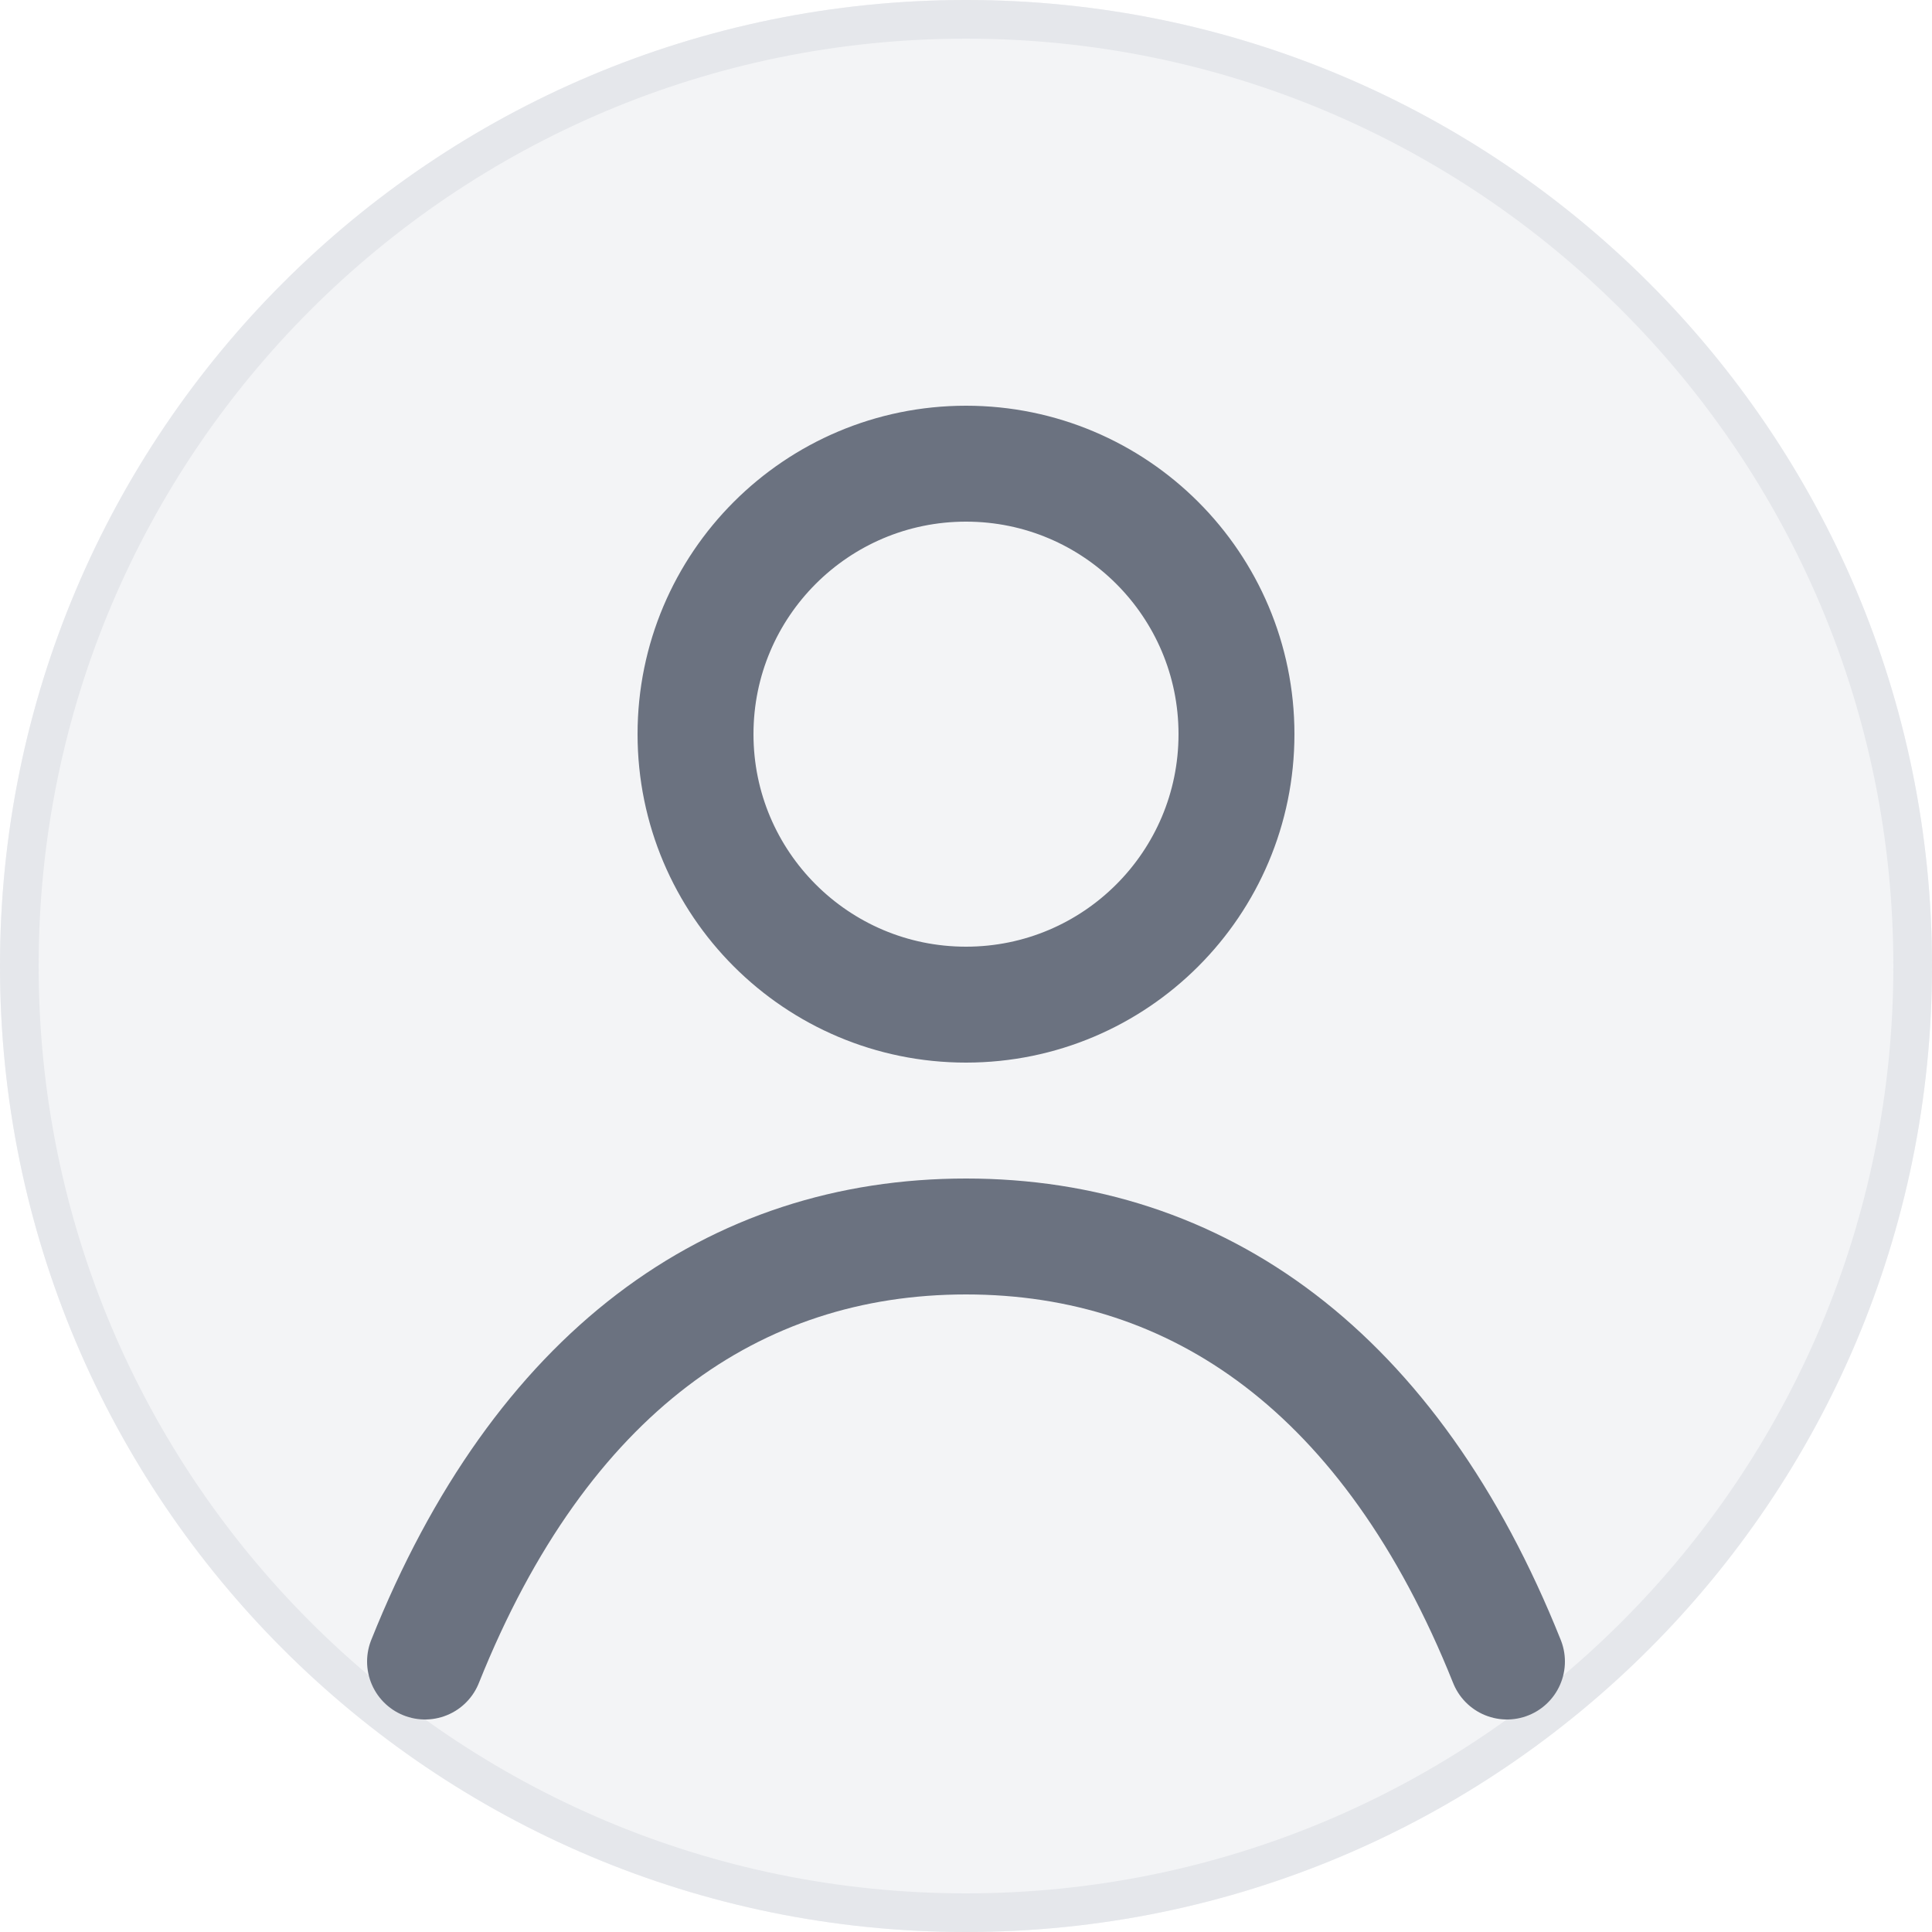
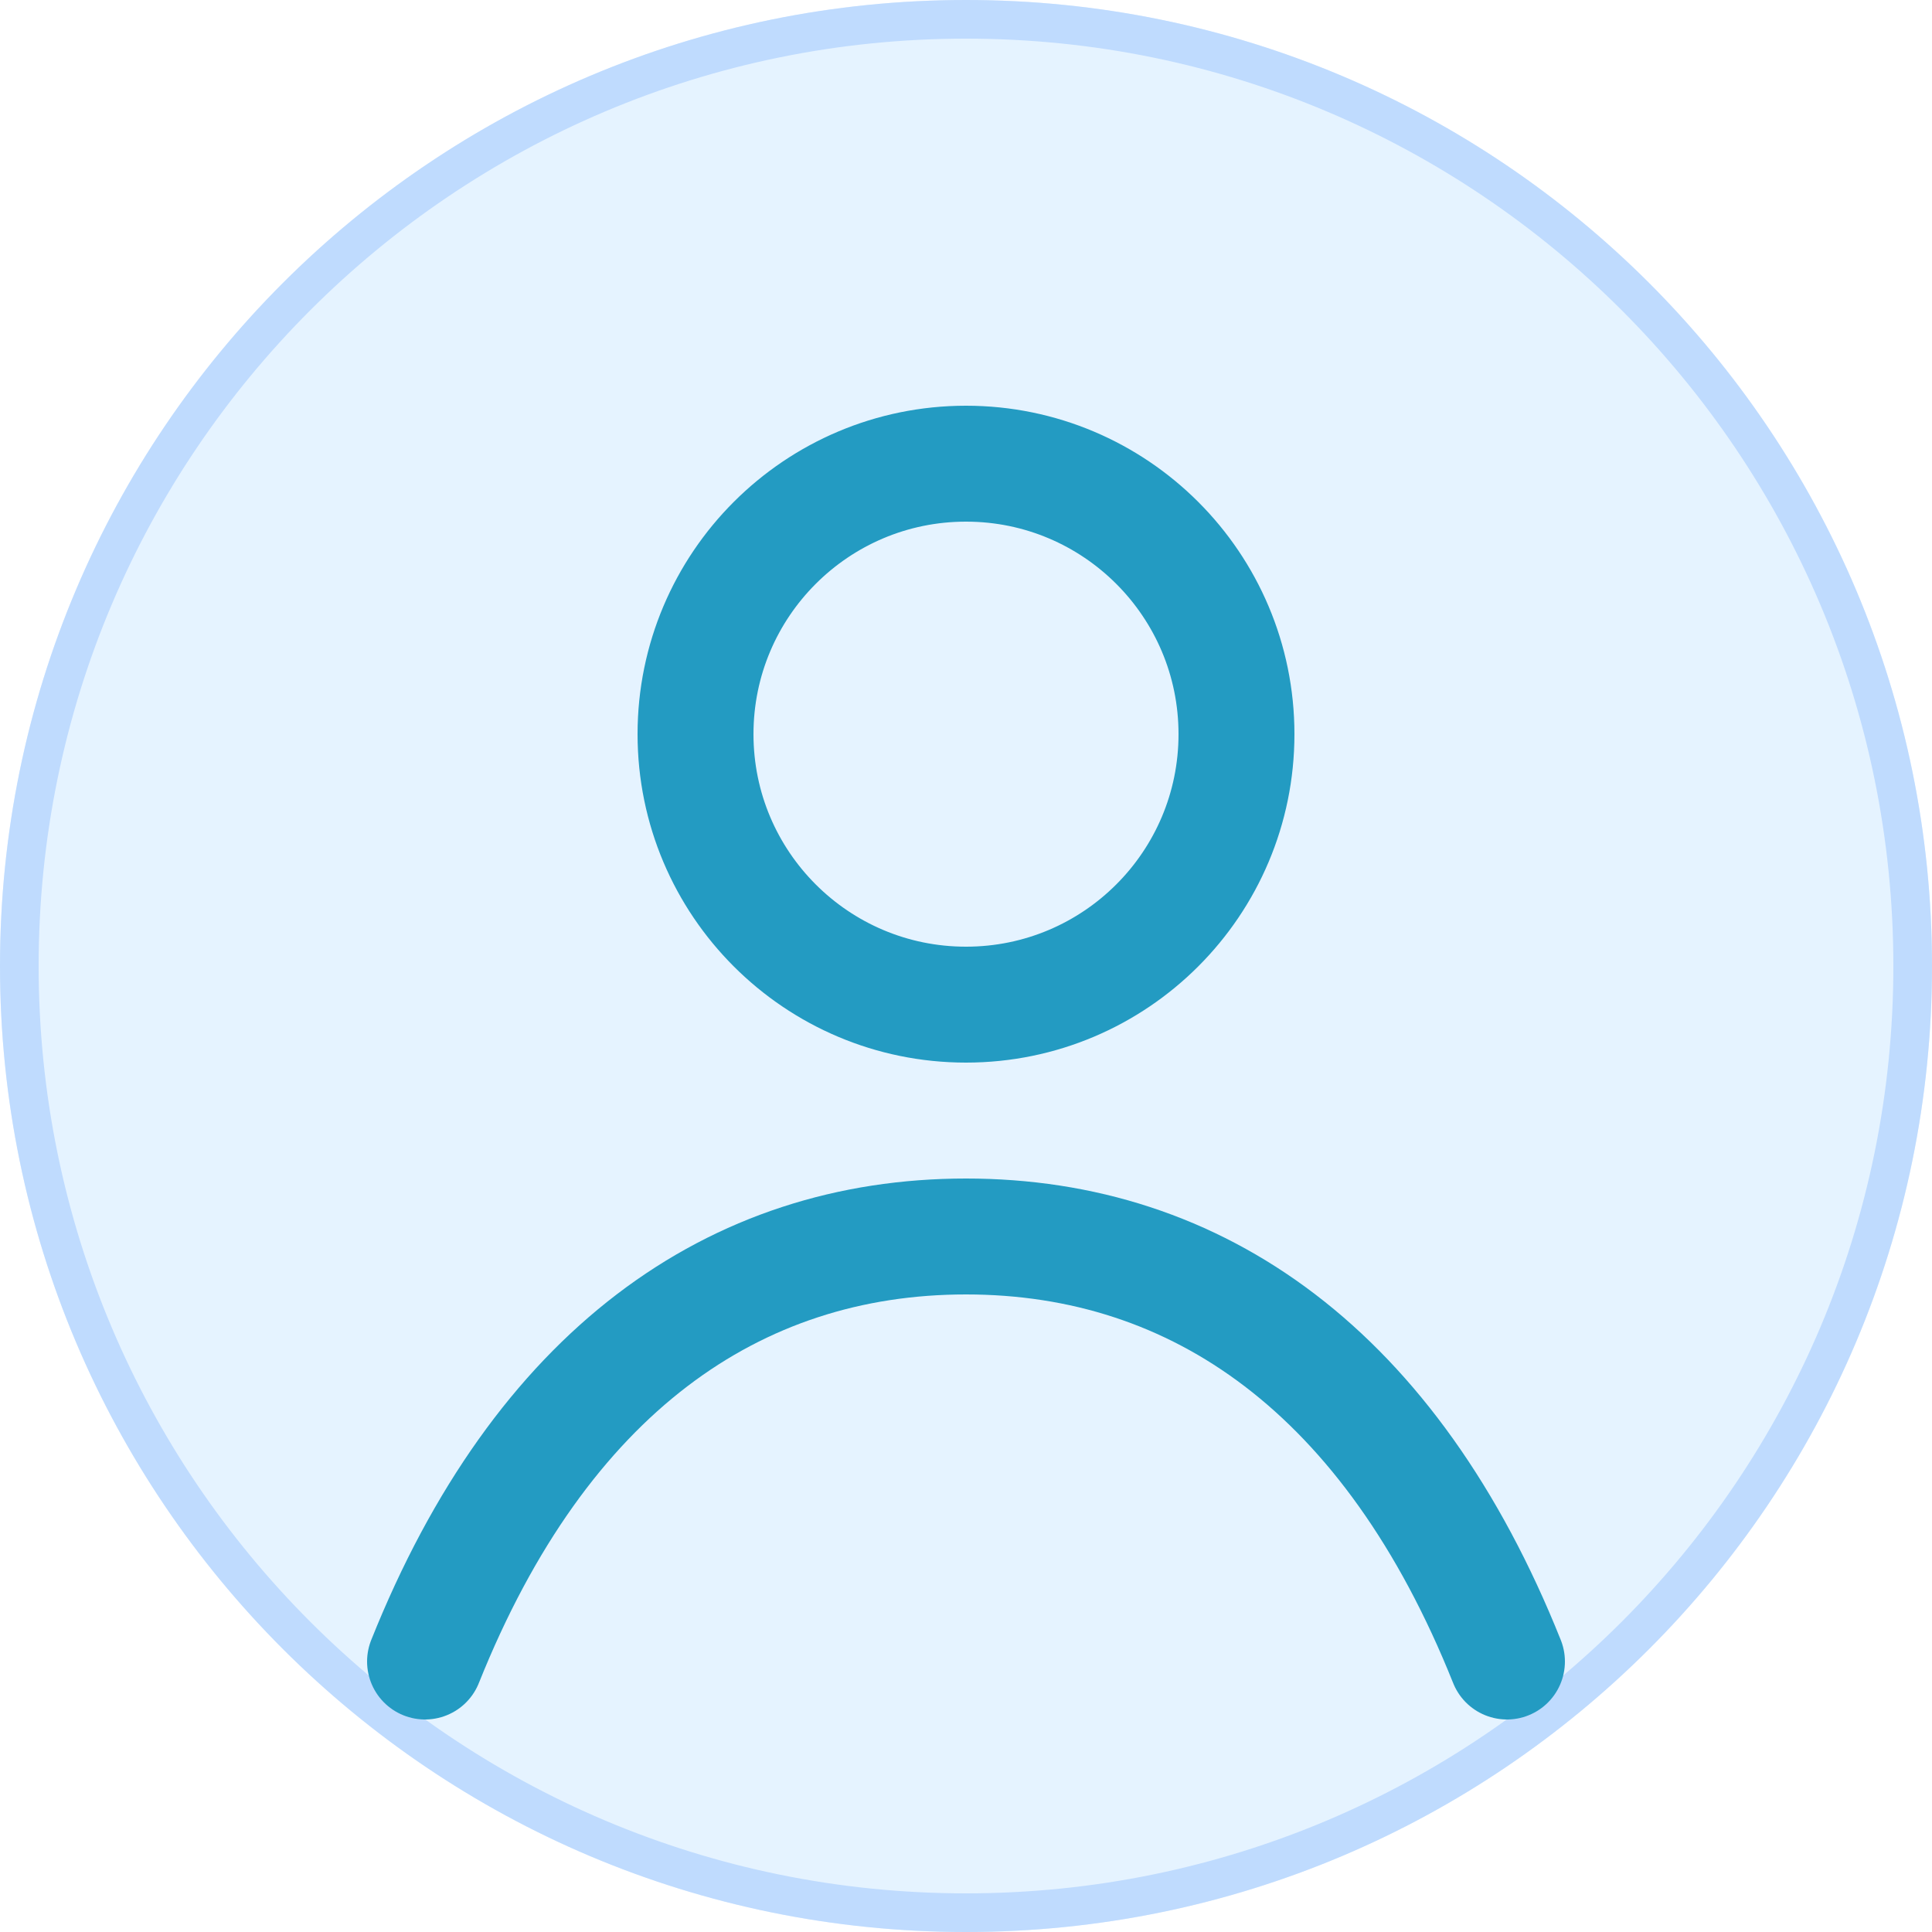
<svg xmlns="http://www.w3.org/2000/svg" width="100" height="100" viewBox="0 0 100 100" fill="none">
-   <circle cx="50" cy="50" r="50" fill="#F3F4F6" />
-   <circle cx="50" cy="50" r="49" stroke="#E5E7EB" stroke-width="2" />
-   <circle cx="50" cy="38" r="14" stroke="#6B7280" stroke-width="6" />
-   <path d="M22 86C28 71 38 64 50 64C62 64 72 71 78 86" stroke="#6B7280" stroke-width="6" stroke-linecap="round" />
+   <circle cx="50" cy="50" r="50" fill="#E5F3FF" />
+   <circle cx="50" cy="50" r="49" stroke="#BFDBFE" stroke-width="2" />
+   <circle cx="50" cy="38" r="14" stroke="#239BC2" stroke-width="6" />
+   <path d="M22 86C28 71 38 64 50 64C62 64 72 71 78 86" stroke="#239BC2" stroke-width="6" stroke-linecap="round" />
</svg>
